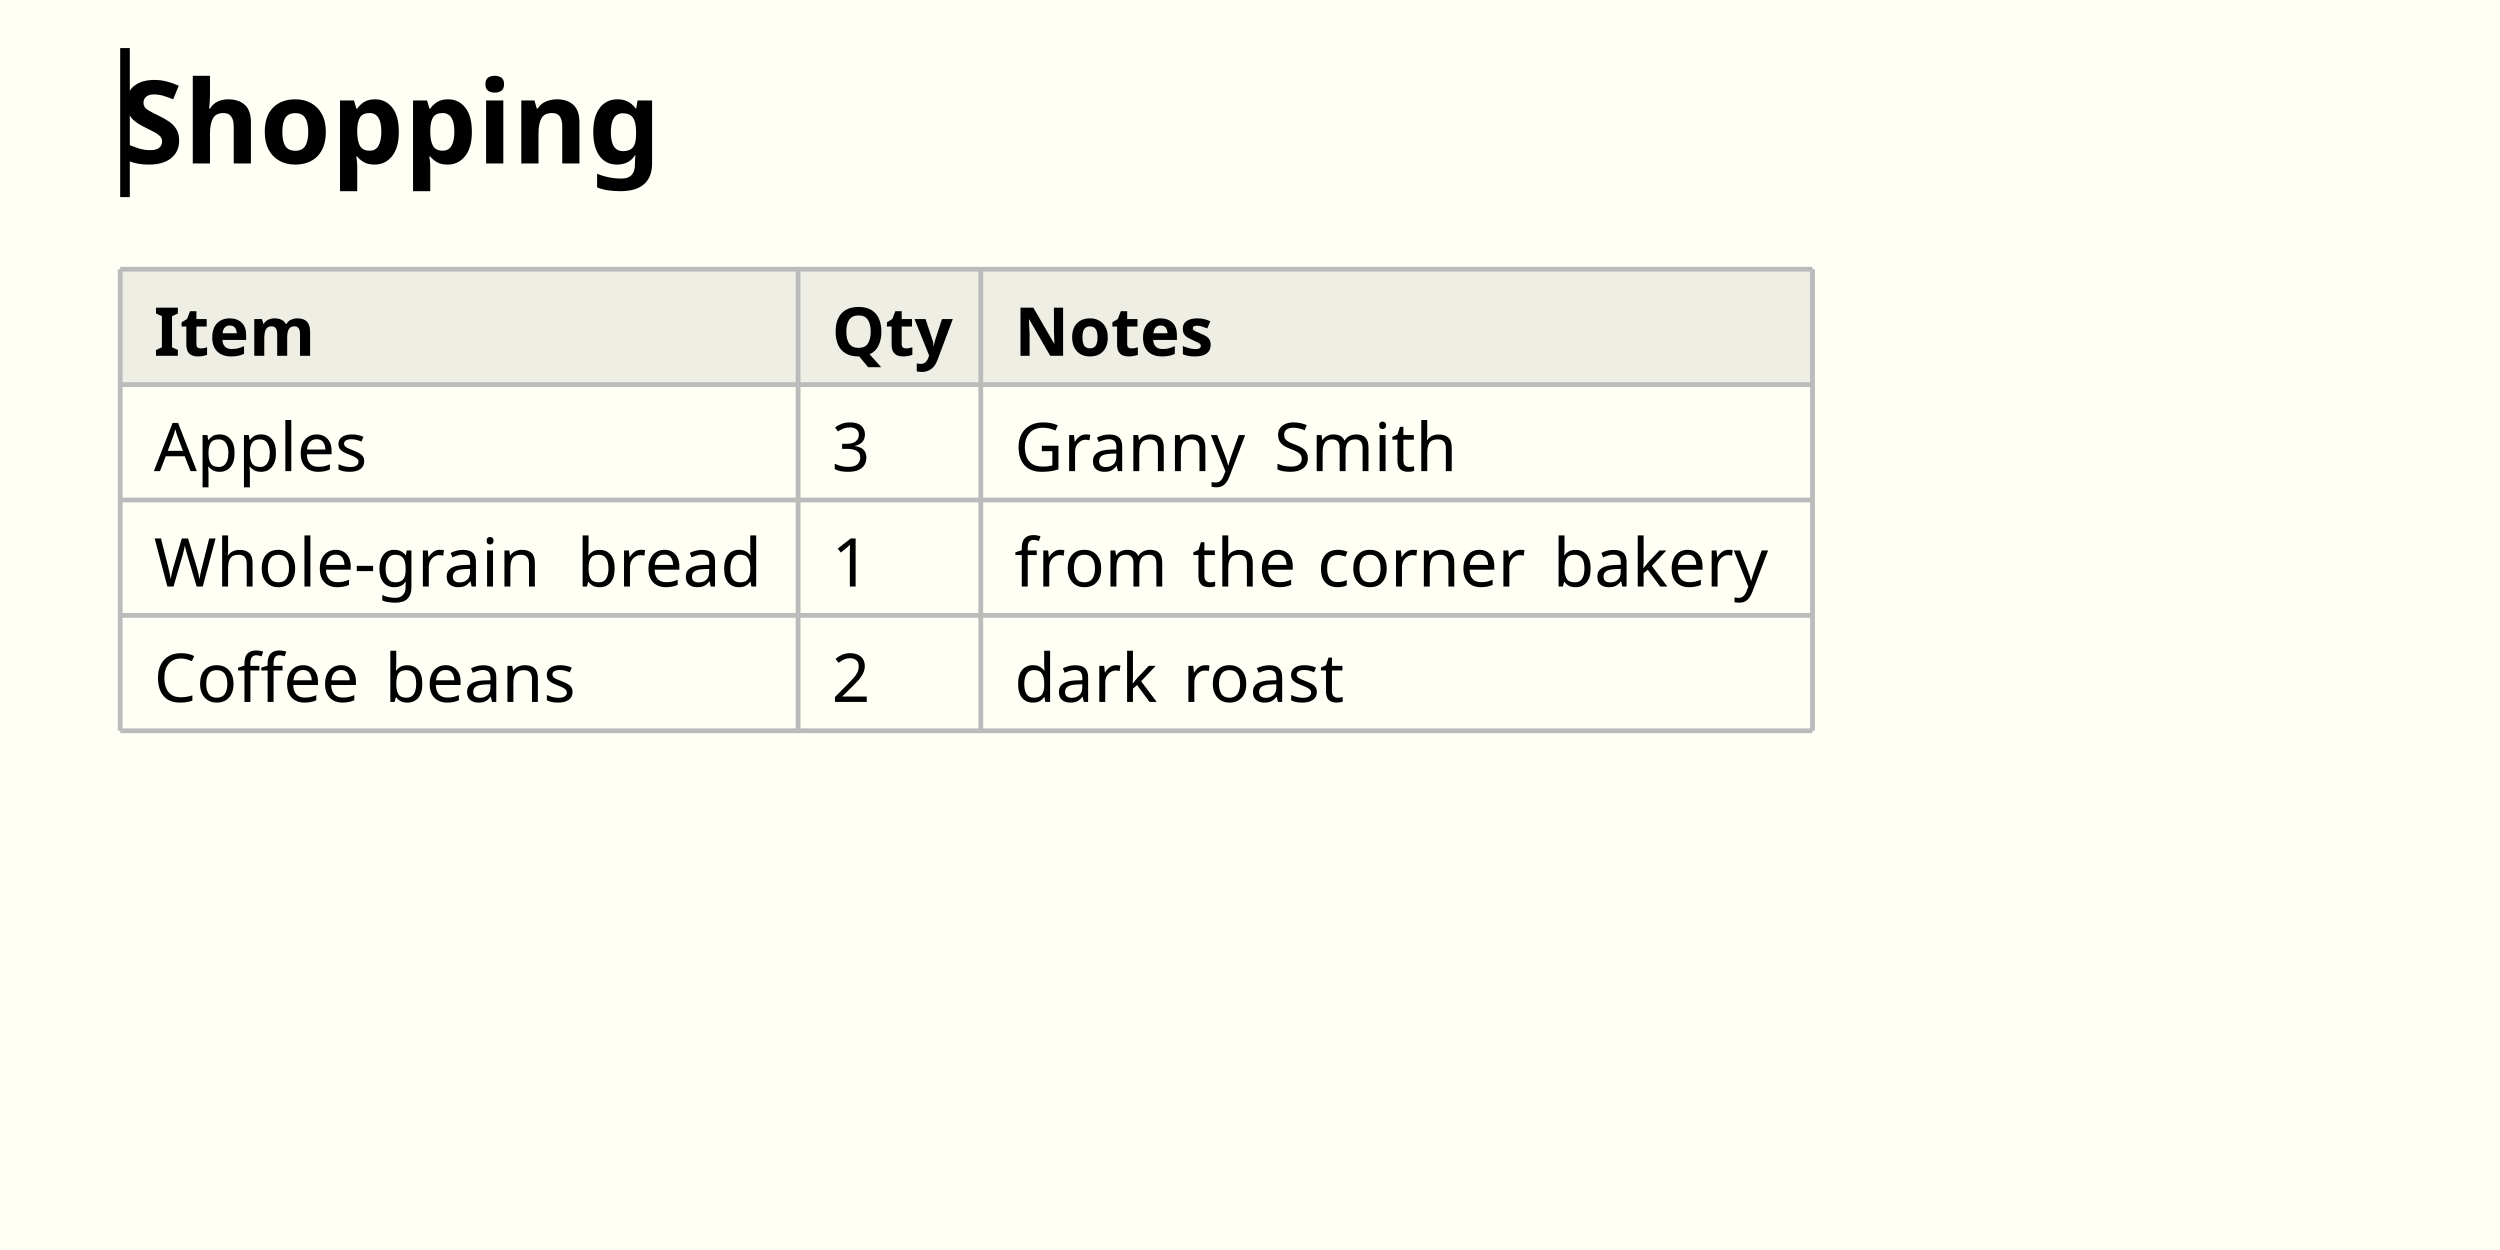
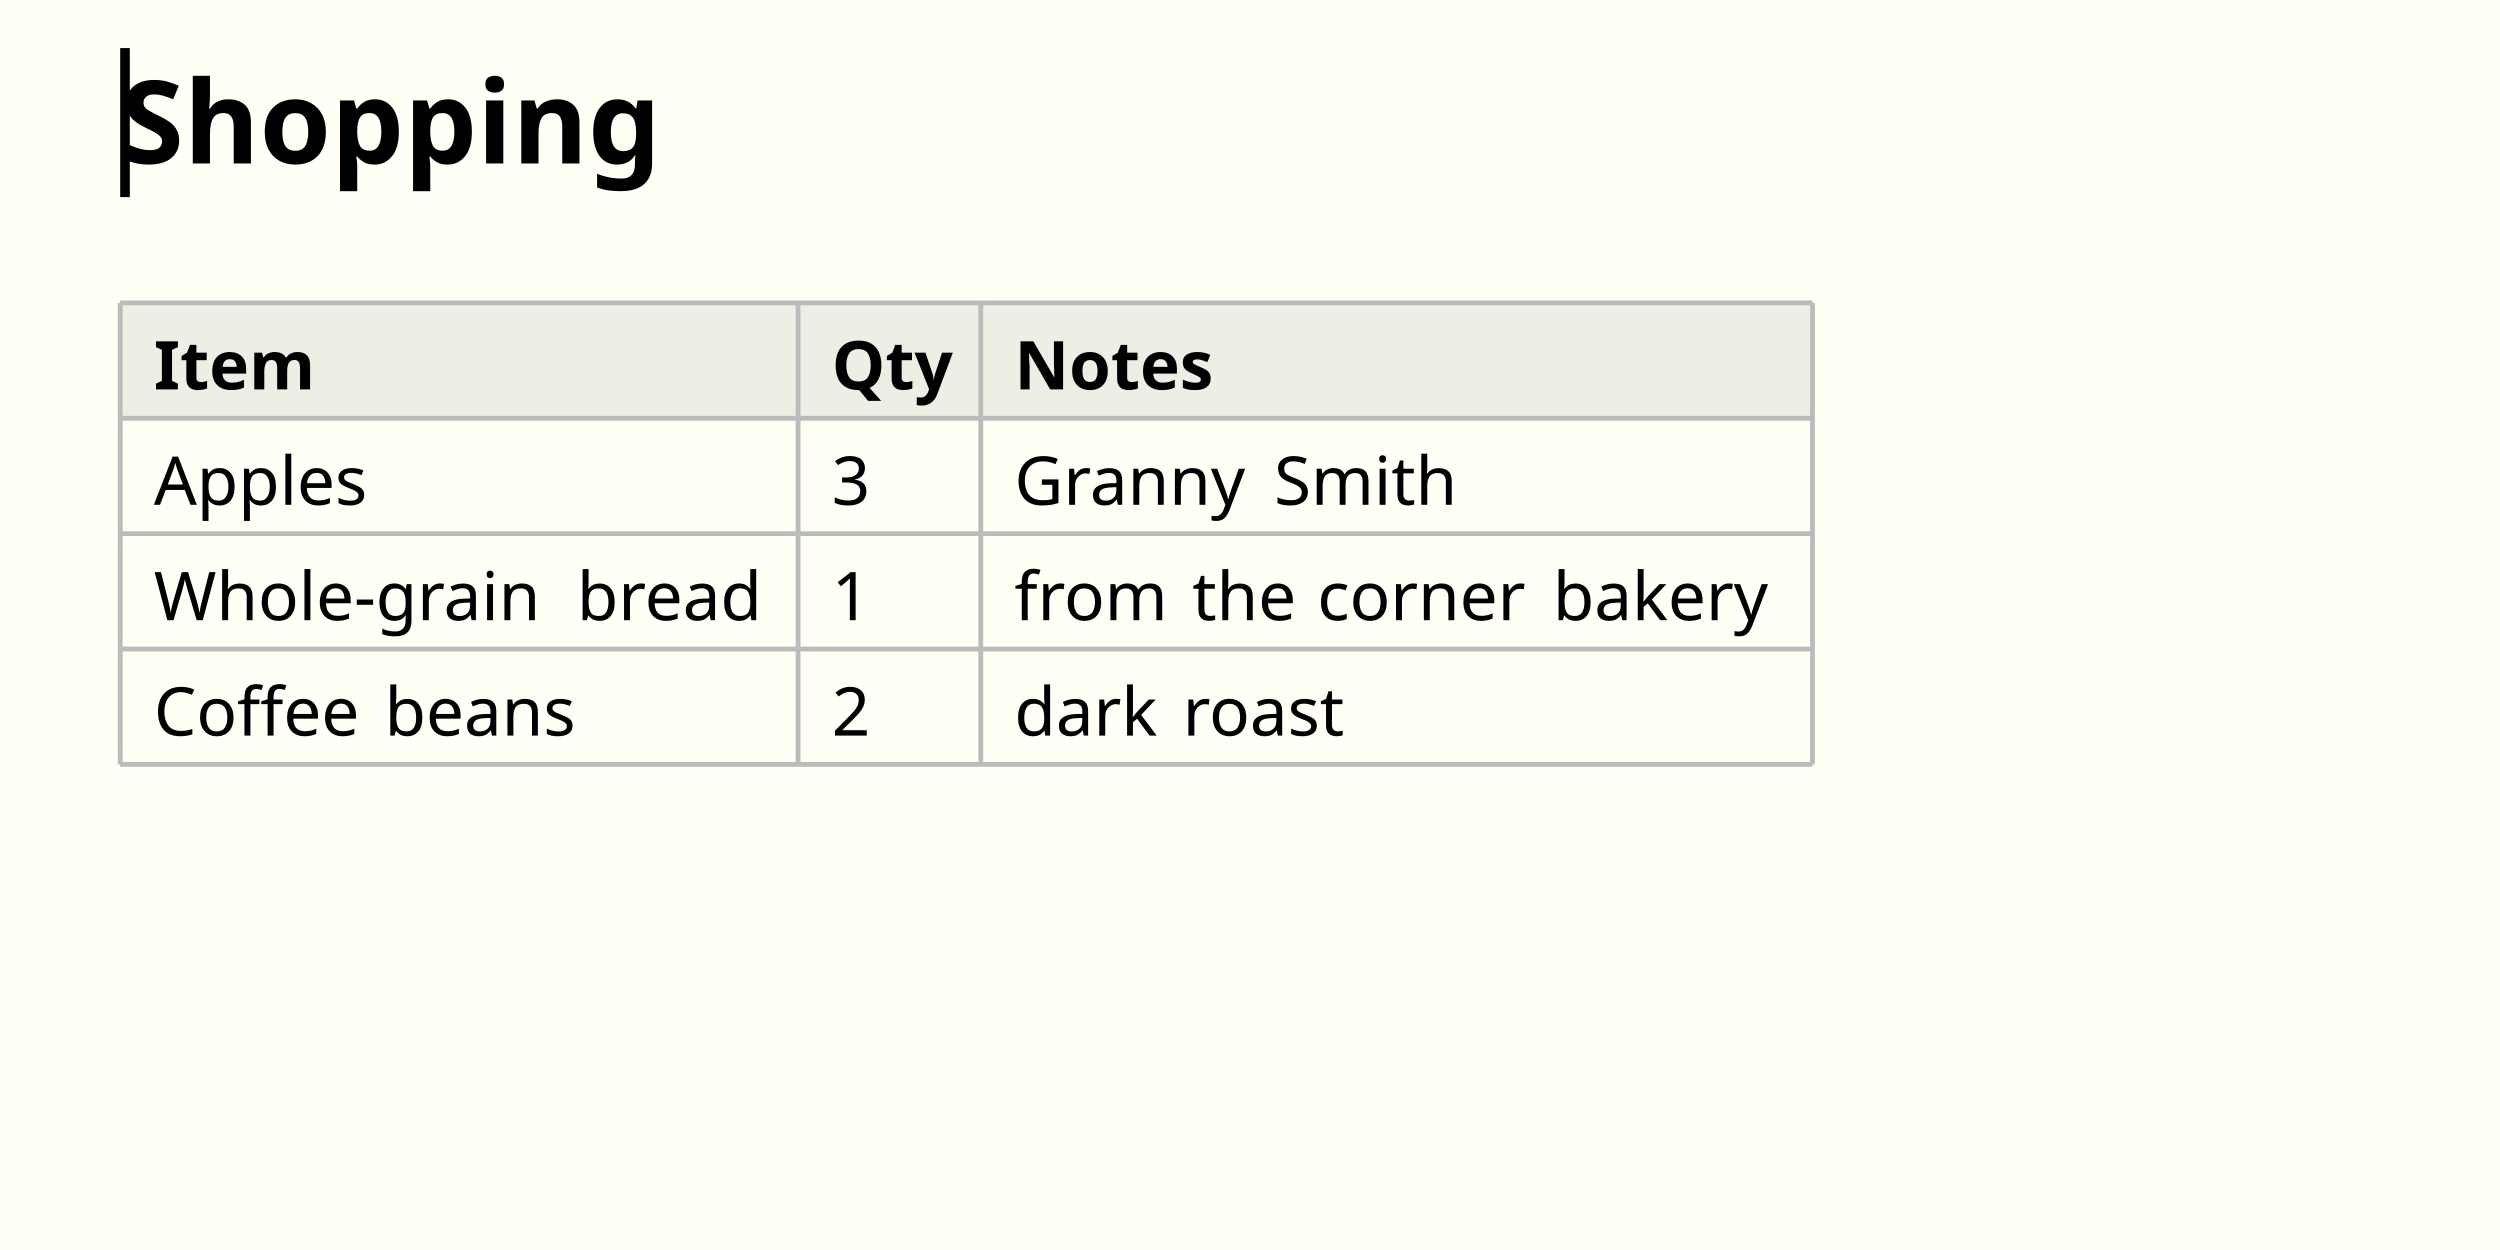
<svg xmlns="http://www.w3.org/2000/svg" width="520" height="260" viewBox="0 0 520 260">
  <style>
            @font-face { font-family: 'SnapshotSans'; font-weight: 500; font-style: normal; src: url('../NotoSans-Medium.ttf') format('truetype'); }
            @font-face { font-family: 'SnapshotSans'; font-weight: 700; font-style: normal; src: url('../NotoSans-Bold.ttf') format('truetype'); }
            @font-face { font-family: 'SnapshotSans'; font-weight: 500; font-style: italic; src: url('../NotoSans-MediumItalic.ttf') format('truetype'); }
            @font-face { font-family: 'SnapshotSans'; font-weight: 700; font-style: italic; src: url('../NotoSans-BoldItalic.ttf') format('truetype'); }
            </style>
  <rect width="520" height="260" fill="#ffffff" />
  <rect x="0" y="0" width="520" height="260" fill="#fffff5" />
  <defs>
    <clipPath id="clip-0-0-520-260">
      <rect x="0" y="0" width="520" height="260" />
    </clipPath>
  </defs>
-   <rect x="25" y="56" width="141" height="24" fill="#eeeee5" clip-path="url(#clip-0-0-520-260)" />
-   <rect x="166" y="56" width="38" height="24" fill="#eeeee5" clip-path="url(#clip-0-0-520-260)" />
-   <rect x="204" y="56" width="173" height="24" fill="#eeeee5" clip-path="url(#clip-0-0-520-260)" />
-   <line x1="25" y1="56" x2="25" y2="152" stroke="#bbbbbb" stroke-width="1" />
-   <line x1="166" y1="56" x2="166" y2="152" stroke="#bbbbbb" stroke-width="1" />
-   <line x1="204" y1="56" x2="204" y2="152" stroke="#bbbbbb" stroke-width="1" />
-   <line x1="377" y1="56" x2="377" y2="152" stroke="#bbbbbb" stroke-width="1" />
-   <line x1="25" y1="56" x2="377" y2="56" stroke="#bbbbbb" stroke-width="1" />
-   <line x1="25" y1="80" x2="377" y2="80" stroke="#bbbbbb" stroke-width="1" />
-   <line x1="25" y1="104" x2="377" y2="104" stroke="#bbbbbb" stroke-width="1" />
-   <line x1="25" y1="128" x2="377" y2="128" stroke="#bbbbbb" stroke-width="1" />
-   <line x1="25" y1="152" x2="377" y2="152" stroke="#bbbbbb" stroke-width="1" />
+   <rect x="25" y="63" width="141" height="24" fill="#eeeee5" clip-path="url(#clip-0-0-520-260)" />
+   <rect x="166" y="63" width="38" height="24" fill="#eeeee5" clip-path="url(#clip-0-0-520-260)" />
+   <rect x="204" y="63" width="173" height="24" fill="#eeeee5" clip-path="url(#clip-0-0-520-260)" />
+   <line x1="25" y1="63" x2="25" y2="159" stroke="#bbbbbb" stroke-width="1" />
+   <line x1="166" y1="63" x2="166" y2="159" stroke="#bbbbbb" stroke-width="1" />
+   <line x1="204" y1="63" x2="204" y2="159" stroke="#bbbbbb" stroke-width="1" />
+   <line x1="377" y1="63" x2="377" y2="159" stroke="#bbbbbb" stroke-width="1" />
+   <line x1="25" y1="63" x2="377" y2="63" stroke="#bbbbbb" stroke-width="1" />
+   <line x1="25" y1="87" x2="377" y2="87" stroke="#bbbbbb" stroke-width="1" />
+   <line x1="25" y1="111" x2="377" y2="111" stroke="#bbbbbb" stroke-width="1" />
+   <line x1="25" y1="135" x2="377" y2="135" stroke="#bbbbbb" stroke-width="1" />
+   <line x1="25" y1="159" x2="377" y2="159" stroke="#bbbbbb" stroke-width="1" />
  <text x="25" y="34" fill="#000000" font-family="SnapshotSans" font-size="24" font-weight="bold" font-style="normal" clip-path="url(#clip-0-0-520-260)">Shopping</text>
-   <text x="32" y="74" fill="#000000" font-family="SnapshotSans" font-size="14" font-weight="bold" font-style="normal" clip-path="url(#clip-0-0-520-260)">Item</text>
-   <text x="173" y="74" fill="#000000" font-family="SnapshotSans" font-size="14" font-weight="bold" font-style="normal" clip-path="url(#clip-0-0-520-260)">Qty</text>
-   <text x="211" y="74" fill="#000000" font-family="SnapshotSans" font-size="14" font-weight="bold" font-style="normal" clip-path="url(#clip-0-0-520-260)">Notes</text>
-   <text x="32" y="98" fill="#000000" font-family="SnapshotSans" font-size="14" font-weight="normal" font-style="normal" clip-path="url(#clip-0-0-520-260)">Apples</text>
-   <text x="173" y="98" fill="#000000" font-family="SnapshotSans" font-size="14" font-weight="normal" font-style="normal" clip-path="url(#clip-0-0-520-260)">3</text>
-   <text x="211" y="98" fill="#000000" font-family="SnapshotSans" font-size="14" font-weight="normal" font-style="normal" clip-path="url(#clip-0-0-520-260)">Granny </text>
-   <text x="265" y="98" fill="#000000" font-family="SnapshotSans" font-size="14" font-weight="normal" font-style="normal" clip-path="url(#clip-0-0-520-260)">Smith</text>
-   <text x="32" y="122" fill="#000000" font-family="SnapshotSans" font-size="14" font-weight="normal" font-style="normal" clip-path="url(#clip-0-0-520-260)">Whole-grain </text>
-   <text x="120" y="122" fill="#000000" font-family="SnapshotSans" font-size="14" font-weight="normal" font-style="normal" clip-path="url(#clip-0-0-520-260)">bread</text>
-   <text x="173" y="122" fill="#000000" font-family="SnapshotSans" font-size="14" font-weight="normal" font-style="normal" clip-path="url(#clip-0-0-520-260)">1</text>
-   <text x="211" y="122" fill="#000000" font-family="SnapshotSans" font-size="14" font-weight="normal" font-style="normal" clip-path="url(#clip-0-0-520-260)">from </text>
-   <text x="248" y="122" fill="#000000" font-family="SnapshotSans" font-size="14" font-weight="normal" font-style="normal" clip-path="url(#clip-0-0-520-260)">the </text>
-   <text x="274" y="122" fill="#000000" font-family="SnapshotSans" font-size="14" font-weight="normal" font-style="normal" clip-path="url(#clip-0-0-520-260)">corner </text>
-   <text x="323" y="122" fill="#000000" font-family="SnapshotSans" font-size="14" font-weight="normal" font-style="normal" clip-path="url(#clip-0-0-520-260)">bakery</text>
-   <text x="32" y="146" fill="#000000" font-family="SnapshotSans" font-size="14" font-weight="normal" font-style="normal" clip-path="url(#clip-0-0-520-260)">Coffee </text>
-   <text x="80" y="146" fill="#000000" font-family="SnapshotSans" font-size="14" font-weight="normal" font-style="normal" clip-path="url(#clip-0-0-520-260)">beans</text>
-   <text x="173" y="146" fill="#000000" font-family="SnapshotSans" font-size="14" font-weight="normal" font-style="normal" clip-path="url(#clip-0-0-520-260)">2</text>
-   <text x="211" y="146" fill="#000000" font-family="SnapshotSans" font-size="14" font-weight="normal" font-style="normal" clip-path="url(#clip-0-0-520-260)">dark </text>
-   <text x="246" y="146" fill="#000000" font-family="SnapshotSans" font-size="14" font-weight="normal" font-style="normal" clip-path="url(#clip-0-0-520-260)">roast</text>
+   <text x="32" y="81" fill="#000000" font-family="SnapshotSans" font-size="14" font-weight="bold" font-style="normal" clip-path="url(#clip-0-0-520-260)">Item</text>
+   <text x="173" y="81" fill="#000000" font-family="SnapshotSans" font-size="14" font-weight="bold" font-style="normal" clip-path="url(#clip-0-0-520-260)">Qty</text>
+   <text x="211" y="81" fill="#000000" font-family="SnapshotSans" font-size="14" font-weight="bold" font-style="normal" clip-path="url(#clip-0-0-520-260)">Notes</text>
+   <text x="32" y="105" fill="#000000" font-family="SnapshotSans" font-size="14" font-weight="normal" font-style="normal" clip-path="url(#clip-0-0-520-260)">Apples</text>
+   <text x="173" y="105" fill="#000000" font-family="SnapshotSans" font-size="14" font-weight="normal" font-style="normal" clip-path="url(#clip-0-0-520-260)">3</text>
+   <text x="211" y="105" fill="#000000" font-family="SnapshotSans" font-size="14" font-weight="normal" font-style="normal" clip-path="url(#clip-0-0-520-260)">Granny </text>
+   <text x="265" y="105" fill="#000000" font-family="SnapshotSans" font-size="14" font-weight="normal" font-style="normal" clip-path="url(#clip-0-0-520-260)">Smith</text>
+   <text x="32" y="129" fill="#000000" font-family="SnapshotSans" font-size="14" font-weight="normal" font-style="normal" clip-path="url(#clip-0-0-520-260)">Whole-grain </text>
+   <text x="120" y="129" fill="#000000" font-family="SnapshotSans" font-size="14" font-weight="normal" font-style="normal" clip-path="url(#clip-0-0-520-260)">bread</text>
+   <text x="173" y="129" fill="#000000" font-family="SnapshotSans" font-size="14" font-weight="normal" font-style="normal" clip-path="url(#clip-0-0-520-260)">1</text>
+   <text x="211" y="129" fill="#000000" font-family="SnapshotSans" font-size="14" font-weight="normal" font-style="normal" clip-path="url(#clip-0-0-520-260)">from </text>
+   <text x="248" y="129" fill="#000000" font-family="SnapshotSans" font-size="14" font-weight="normal" font-style="normal" clip-path="url(#clip-0-0-520-260)">the </text>
+   <text x="274" y="129" fill="#000000" font-family="SnapshotSans" font-size="14" font-weight="normal" font-style="normal" clip-path="url(#clip-0-0-520-260)">corner </text>
+   <text x="323" y="129" fill="#000000" font-family="SnapshotSans" font-size="14" font-weight="normal" font-style="normal" clip-path="url(#clip-0-0-520-260)">bakery</text>
+   <text x="32" y="153" fill="#000000" font-family="SnapshotSans" font-size="14" font-weight="normal" font-style="normal" clip-path="url(#clip-0-0-520-260)">Coffee </text>
+   <text x="80" y="153" fill="#000000" font-family="SnapshotSans" font-size="14" font-weight="normal" font-style="normal" clip-path="url(#clip-0-0-520-260)">beans</text>
+   <text x="173" y="153" fill="#000000" font-family="SnapshotSans" font-size="14" font-weight="normal" font-style="normal" clip-path="url(#clip-0-0-520-260)">2</text>
+   <text x="211" y="153" fill="#000000" font-family="SnapshotSans" font-size="14" font-weight="normal" font-style="normal" clip-path="url(#clip-0-0-520-260)">dark </text>
+   <text x="246" y="153" fill="#000000" font-family="SnapshotSans" font-size="14" font-weight="normal" font-style="normal" clip-path="url(#clip-0-0-520-260)">roast</text>
  <rect x="25" y="10" width="2" height="31" fill="#000000" clip-path="url(#clip-0-0-520-260)" />
</svg>
